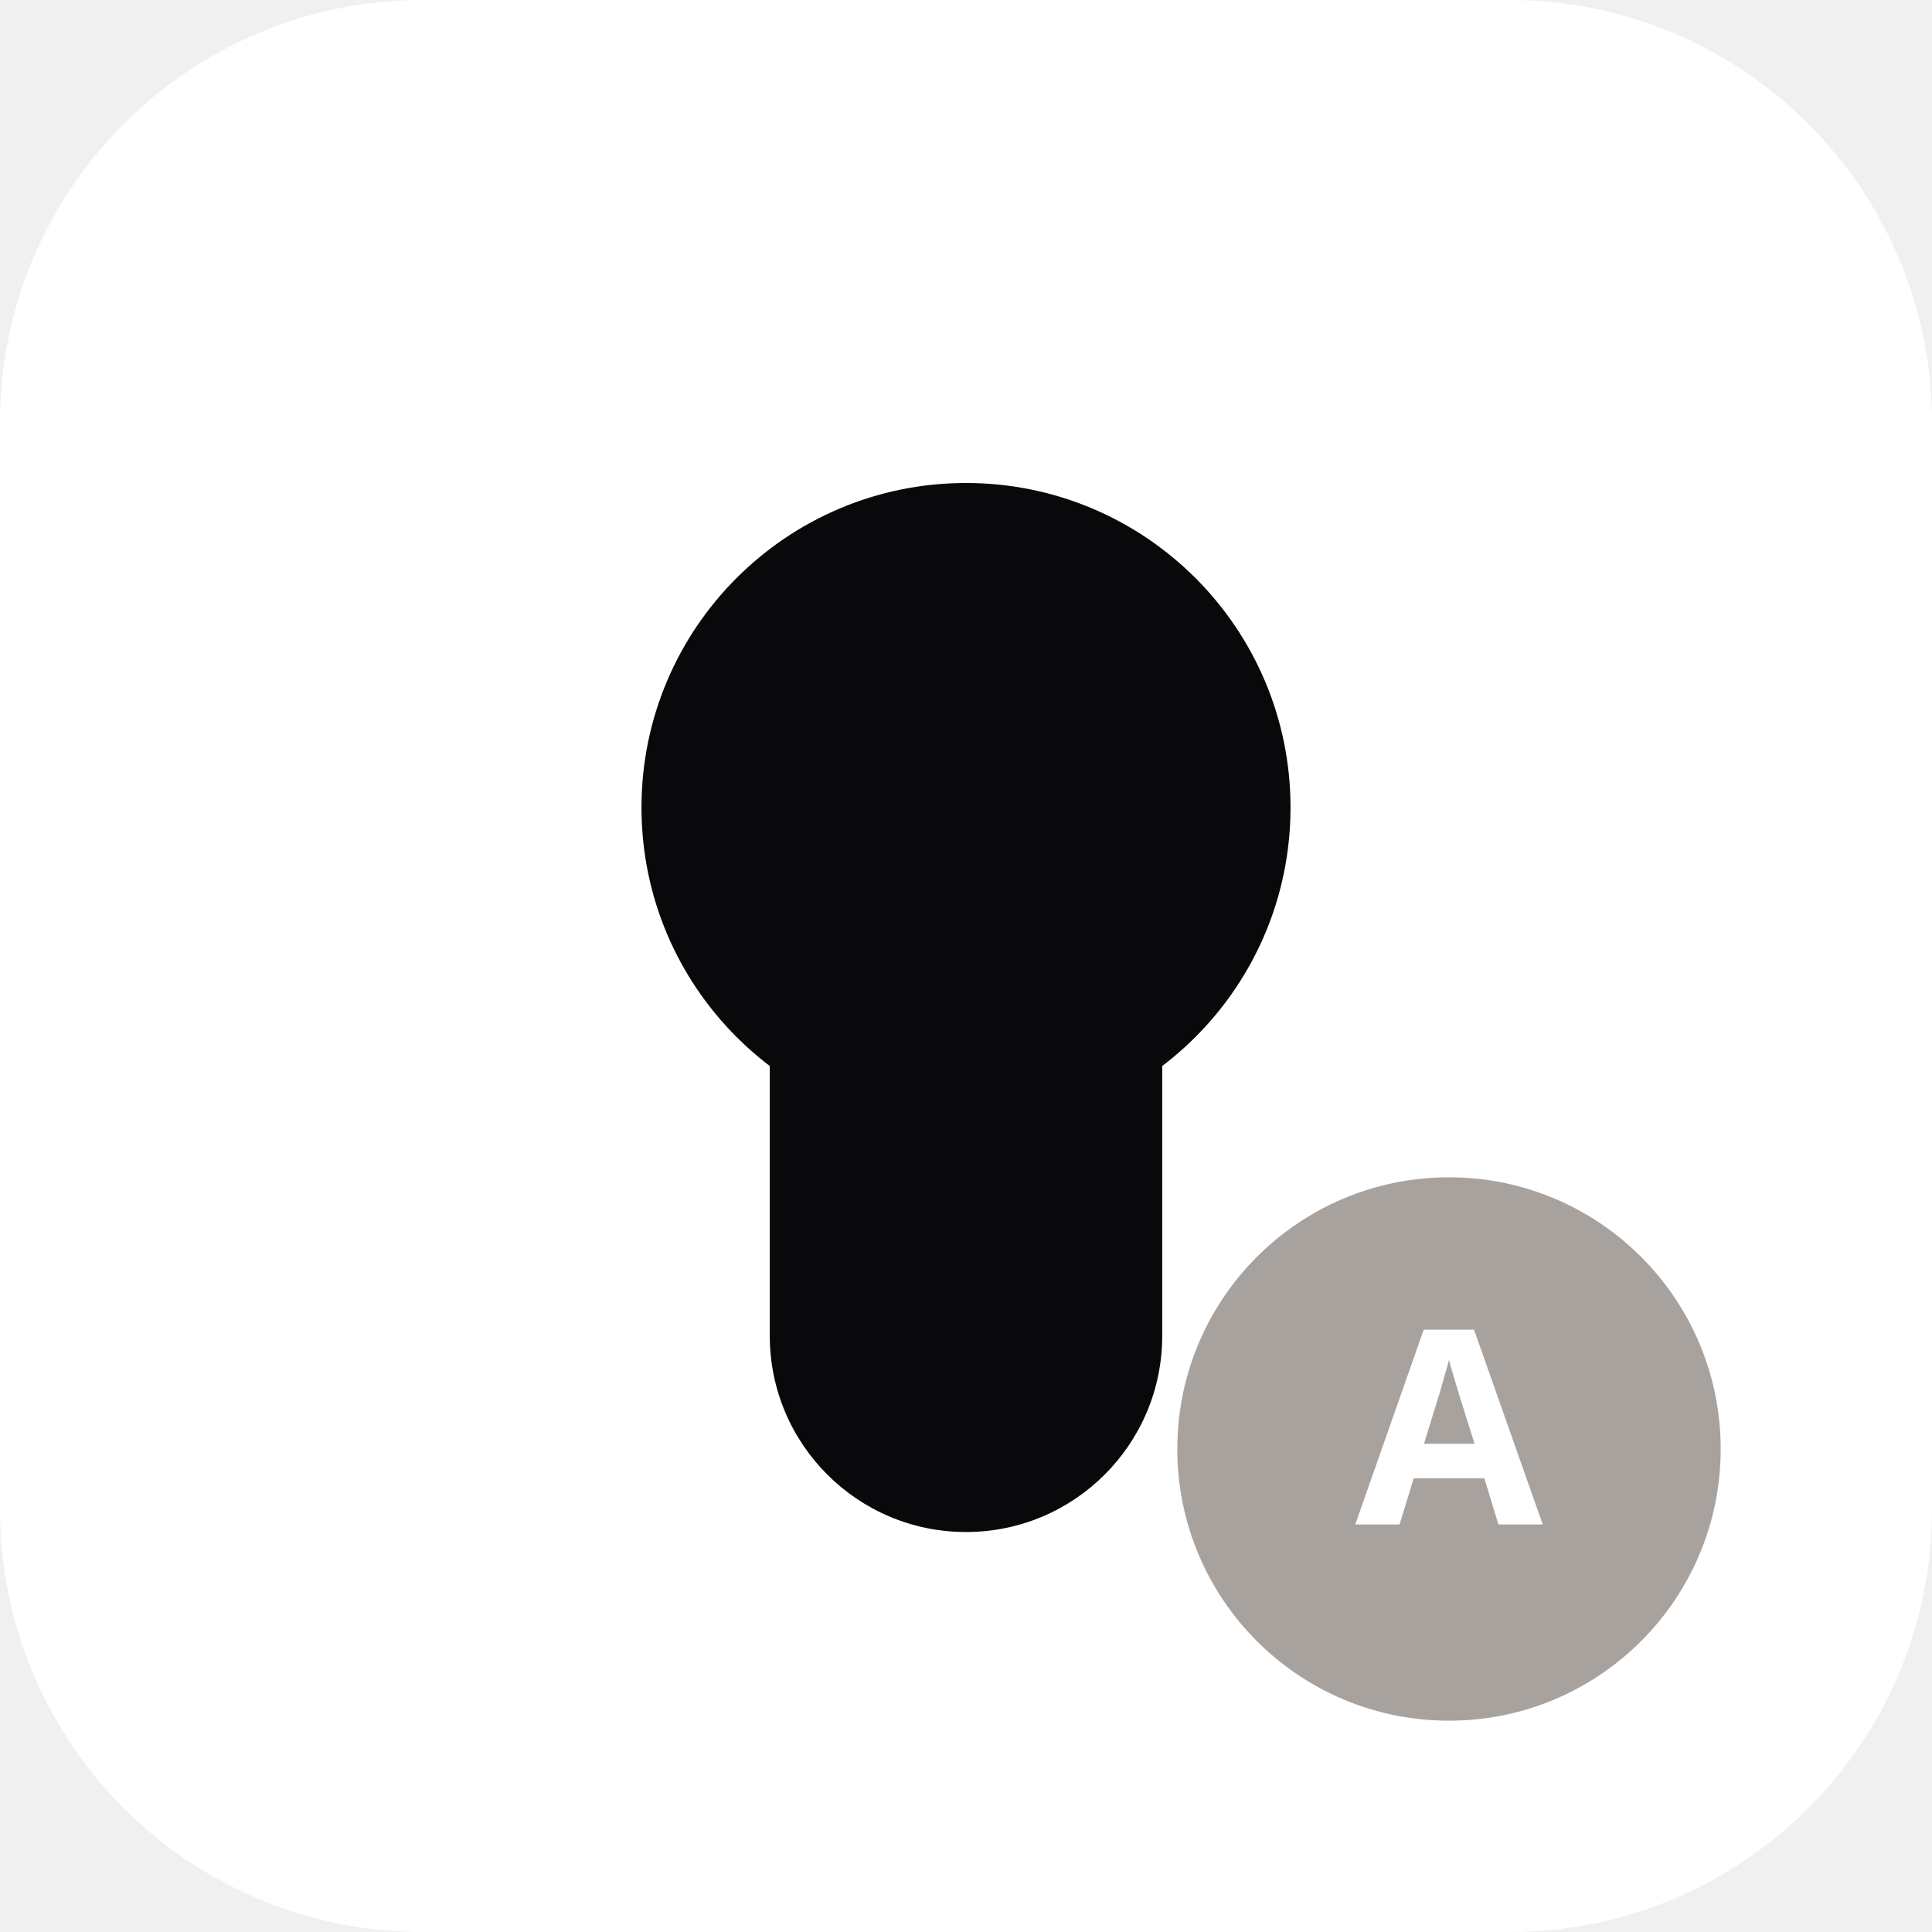
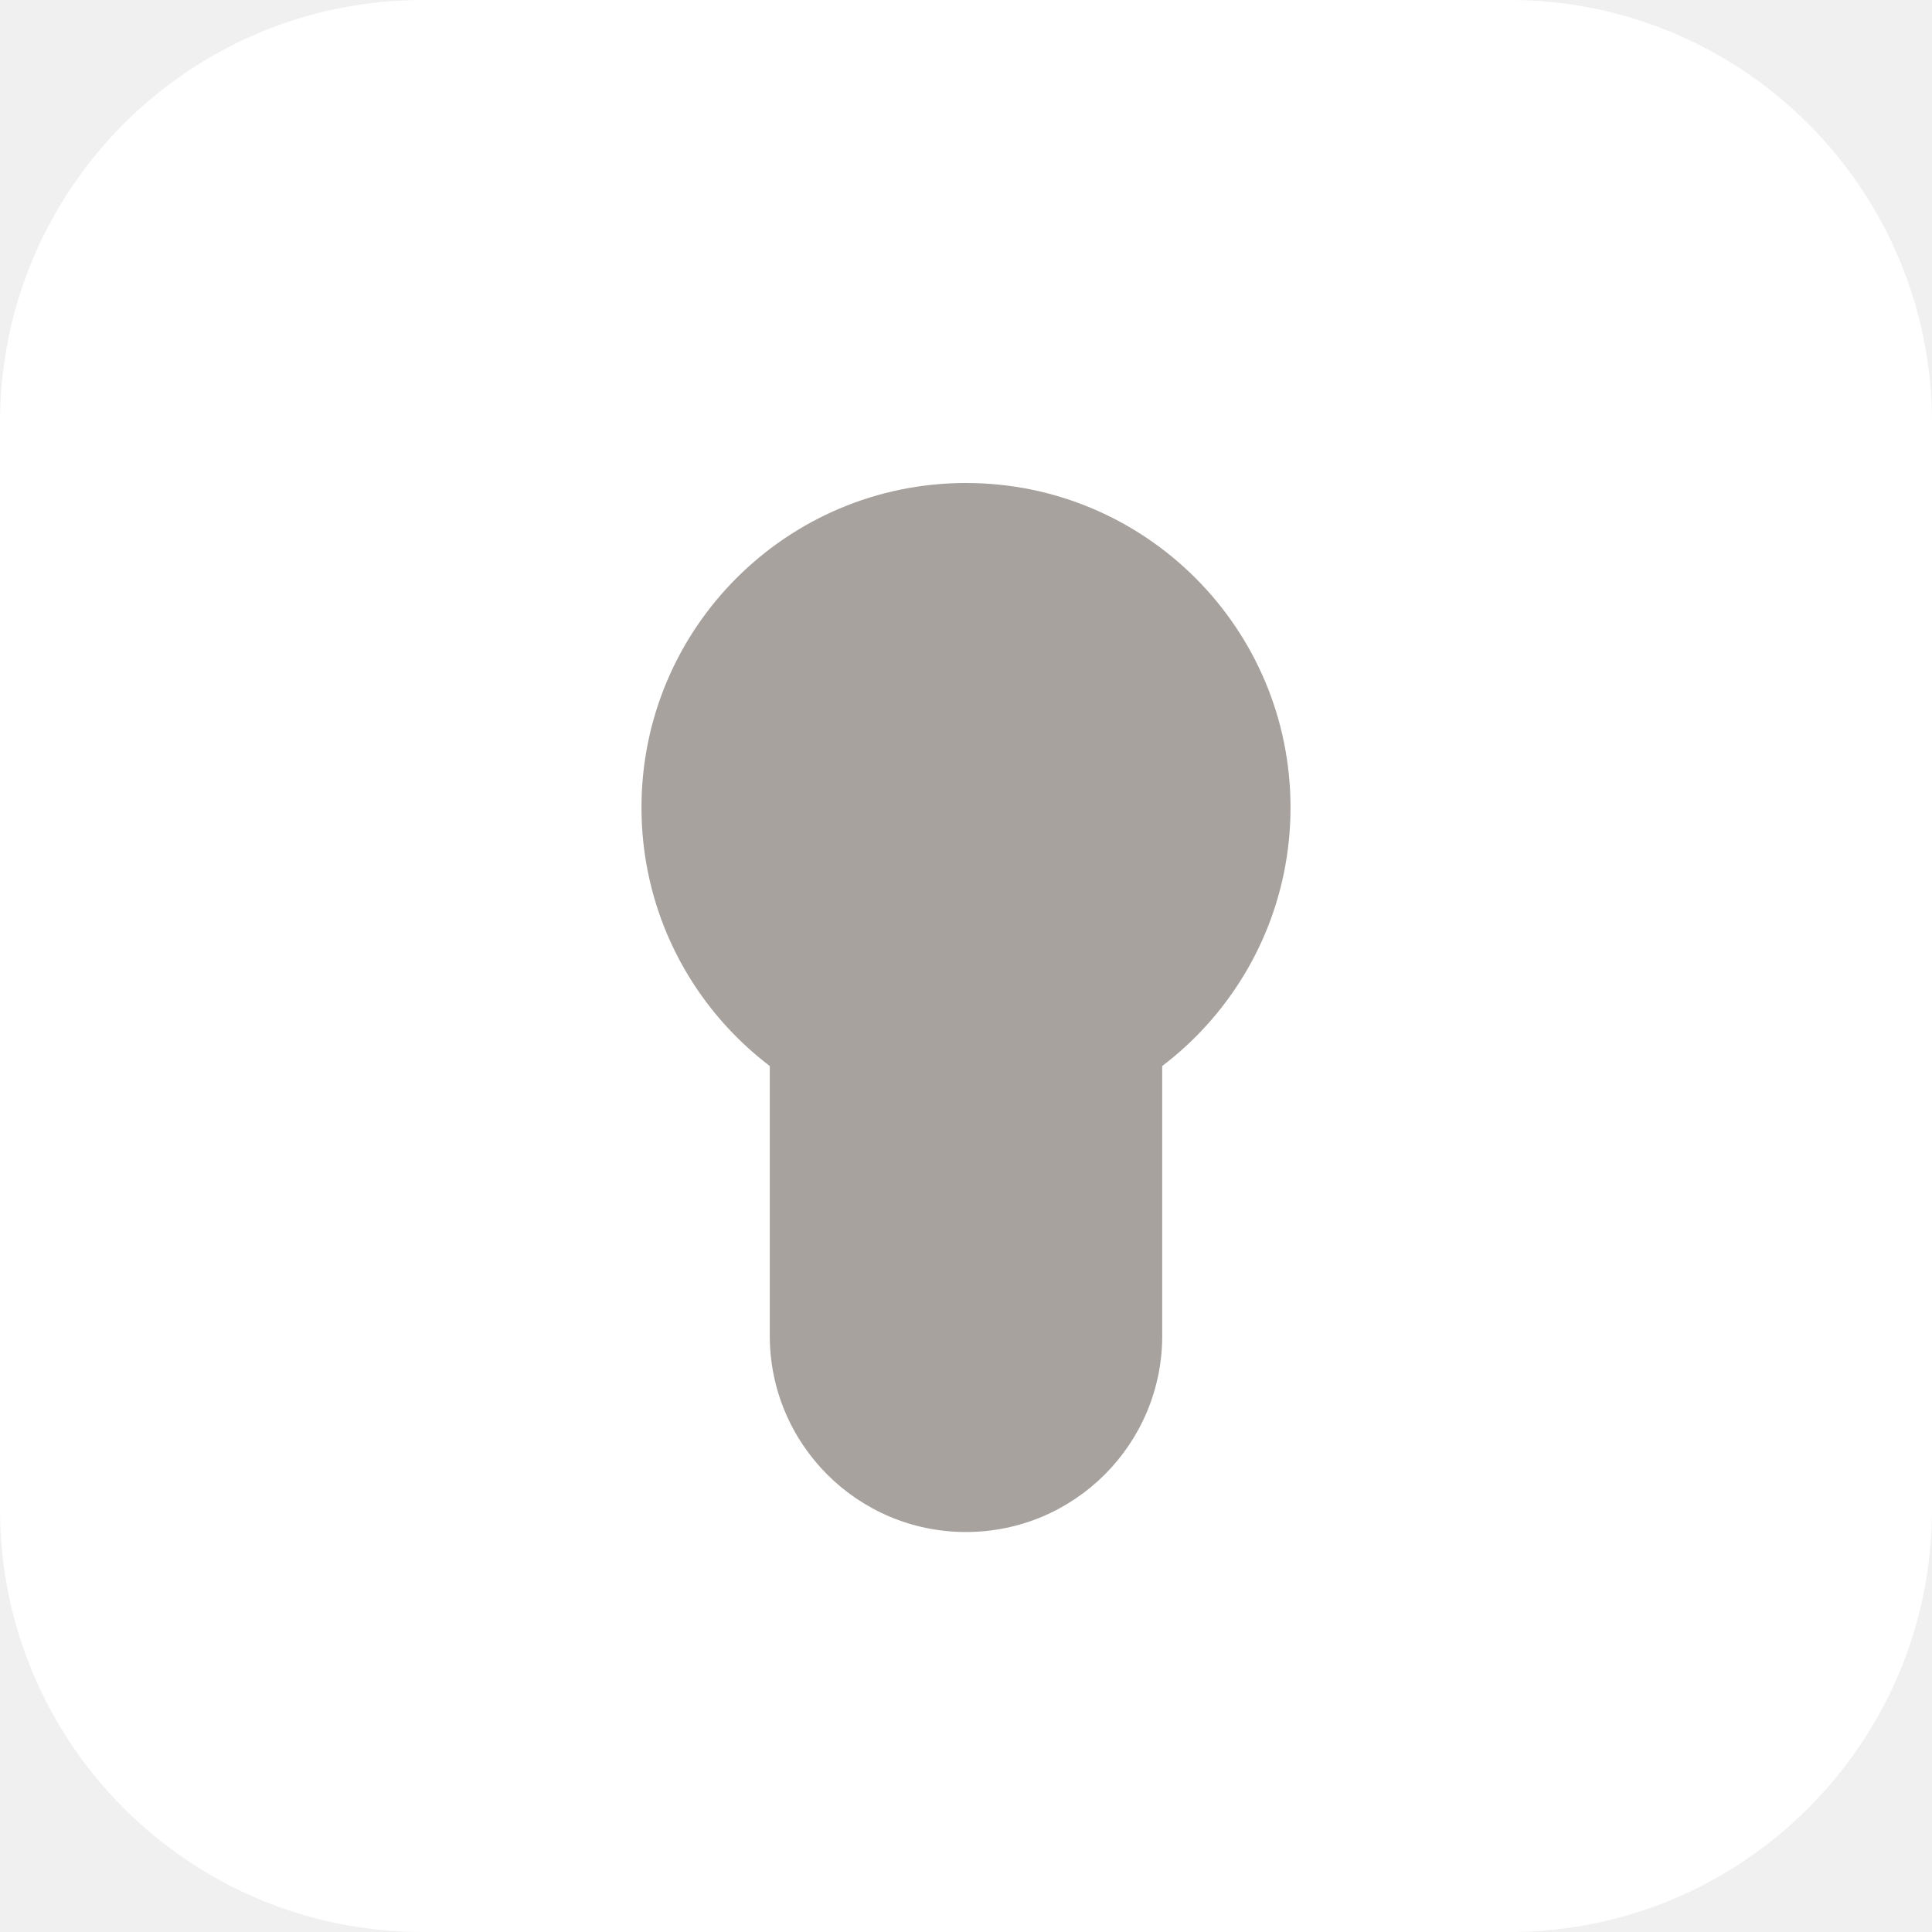
<svg xmlns="http://www.w3.org/2000/svg" viewBox="0 0 512 512" fill="none">
  <rect width="512" height="512" rx="112" fill="#FFFFFF" />
-   <g fill="#09090B">
+   <g fill="#A8A29E">
    <circle cx="256" cy="214" r="86" />
    <rect x="204" y="228" width="104" height="178" rx="52" />
  </g>
-   <rect x="312" y="312" width="144" height="144" rx="72" fill="#A8A29E" />
-   <text x="384" y="404" text-anchor="middle" font-family="system-ui,sans-serif" font-size="72" font-weight="700" fill="#FFFFFF">A</text>
</svg>
